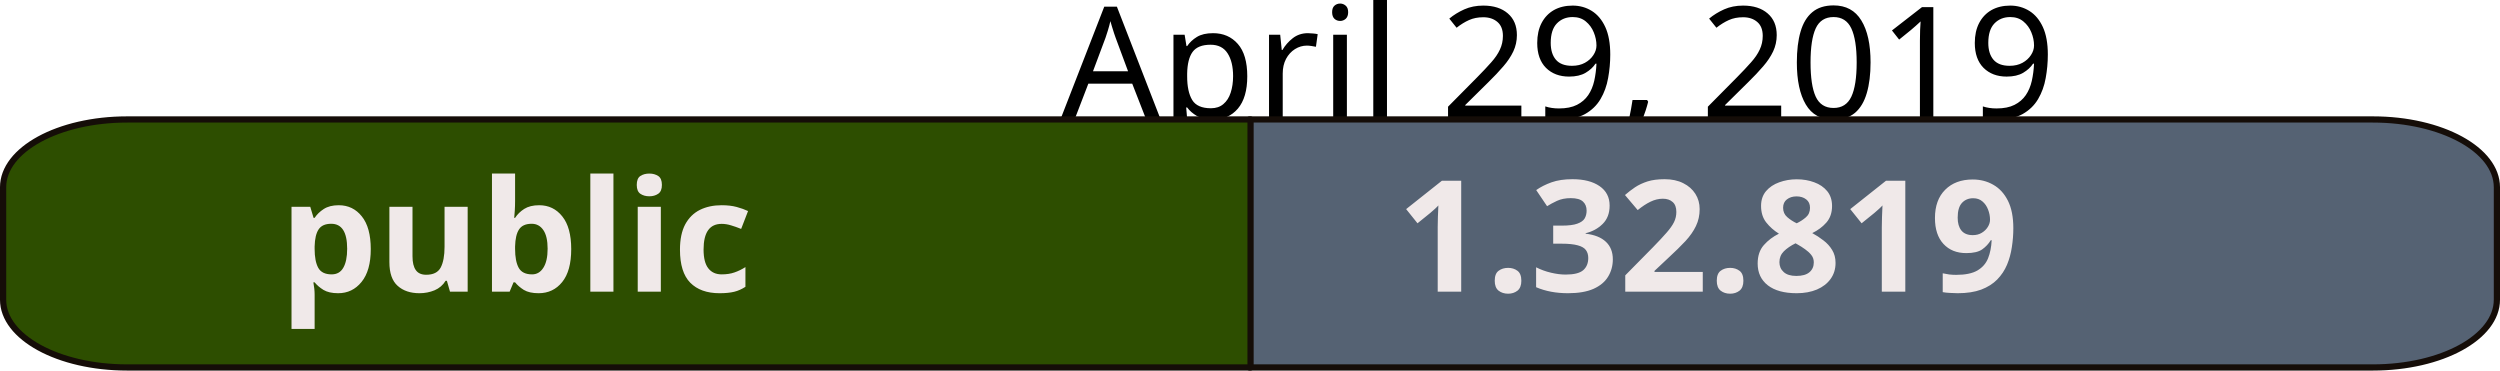
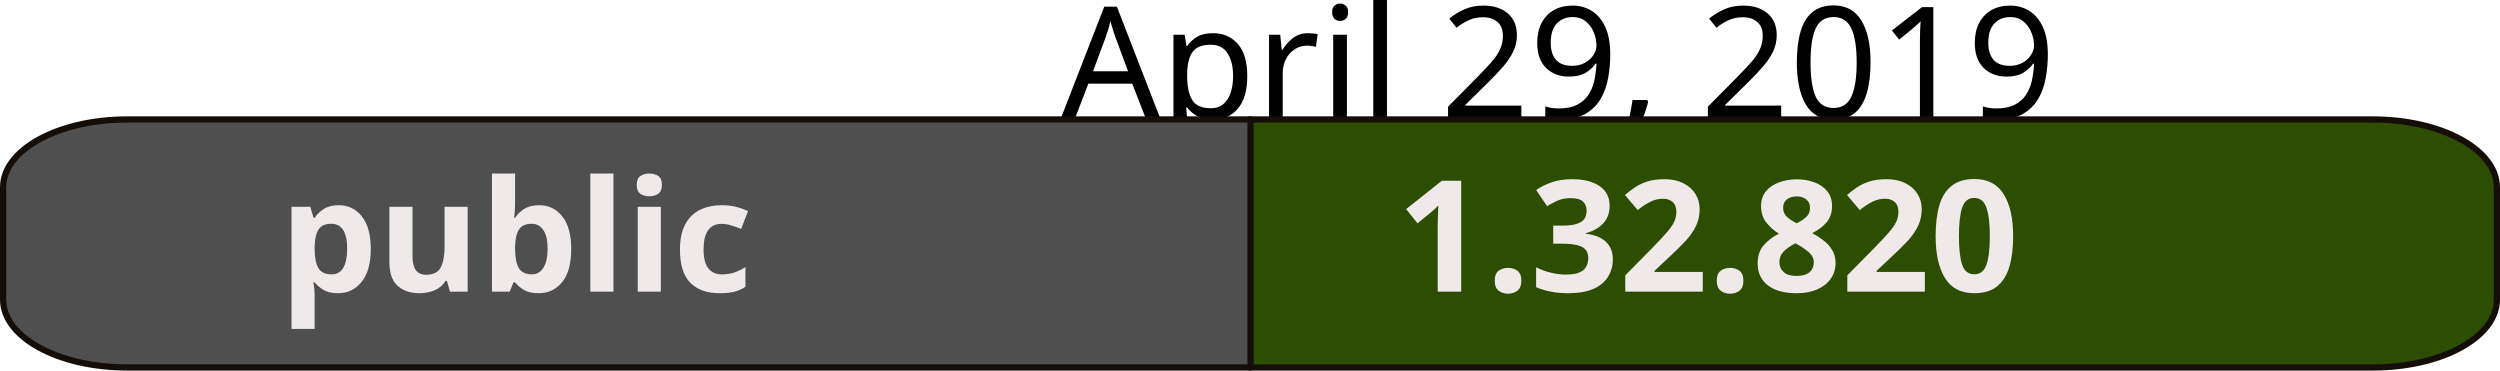
<svg xmlns="http://www.w3.org/2000/svg" width="113.512mm" height="16.826mm" viewBox="0 0 402.209 59.618" id="svg2" version="1.1">
  <defs id="defs4" />
  <g id="layer1" transform="translate(-122.2328,-45.79602)">
    <text xml:space="preserve" style="font-style:normal;font-weight:normal;font-size:40px;line-height:125%;font-family:sans-serif;letter-spacing:0px;word-spacing:0px;fill:#000000;fill-opacity:1;stroke:none;stroke-width:1px;stroke-linecap:butt;stroke-linejoin:miter;stroke-opacity:1" x="322.774" y="64.79" id="text10042">
      <tspan id="tspan10044" x="505" y="64.79" style="font-size:25px;text-anchor:end">April 29, 2019</tspan>
    </text>
-     <path style="opacity:1;fill:#556273;fill-opacity:1;fill-rule:nonzero;stroke:#150d08;stroke-width:1;stroke-linejoin:round;stroke-miterlimit:4;stroke-dasharray:none;stroke-opacity:1" d="m 323.248,65.014 0,39.9 180.727,0 c 11.062,0 19.967,-4.864 19.967,-10.906 l 0,-18.088 c 0,-6.042 -8.905,-10.906 -19.967,-10.906 l -180.727,0 z" id="rect10000" />
-     <path id="path10032" d="m 323.426,65.014 0,39.9 -180.727,0 c -11.062,0 -19.967,-4.864 -19.967,-10.906 l 0,-18.088 c 0,-6.042 8.905,-10.906 19.967,-10.906 l 180.727,0 z" style="opacity:1;fill:#2d4e00;fill-opacity:1;fill-rule:nonzero;stroke:#150d08;stroke-width:1;stroke-linejoin:round;stroke-miterlimit:4;stroke-dasharray:none;stroke-opacity:1" />
+     <path style="opacity:1;fill:#2d4e00;fill-opacity:1;fill-rule:nonzero;stroke:#150d08;stroke-width:1;stroke-linejoin:round;stroke-miterlimit:4;stroke-dasharray:none;stroke-opacity:1" d="m 323.248,65.014 0,39.9 180.727,0 c 11.062,0 19.967,-4.864 19.967,-10.906 l 0,-18.088 c 0,-6.042 -8.905,-10.906 -19.967,-10.906 l -180.727,0 z" id="rect10000" />
+     <path id="path10032" d="m 323.426,65.014 0,39.9 -180.727,0 c -11.062,0 -19.967,-4.864 -19.967,-10.906 l 0,-18.088 c 0,-6.042 8.905,-10.906 19.967,-10.906 l 180.727,0 z" style="opacity:1;fill:#4F4F4F;fill-opacity:1;fill-rule:nonzero;stroke:#150d08;stroke-width:1;stroke-linejoin:round;stroke-miterlimit:4;stroke-dasharray:none;stroke-opacity:1" />
    <text xml:space="preserve" style="font-style:normal;font-weight:normal;font-size:40px;line-height:125%;font-family:sans-serif;letter-spacing:0px;word-spacing:0px;fill:#f0e9e9;fill-opacity:1;stroke:none;stroke-width:1px;stroke-linecap:butt;stroke-linejoin:miter;stroke-opacity:1" x="167.18" y="92.717" id="text10034">
      <tspan id="tspan10036" x="167.18" y="92.717" style="font-style:normal;font-variant:normal;font-weight:bold;font-stretch:normal;font-size:25px;font-family:sans-serif;-inkscape-font-specification:'sans-serif Bold'">public</tspan>
    </text>
    <text id="text10038" y="92.717" x="346.987" style="font-style:normal;font-weight:normal;font-size:40px;line-height:125%;font-family:sans-serif;letter-spacing:0px;word-spacing:0px;fill:#f0e9e9;fill-opacity:1;stroke:none;stroke-width:1px;stroke-linecap:butt;stroke-linejoin:miter;stroke-opacity:1" xml:space="preserve">
-       <tspan style="font-style:normal;font-variant:normal;font-weight:bold;font-stretch:normal;font-size:25px;font-family:sans-serif;-inkscape-font-specification:'sans-serif Bold'" y="92.717" x="346.987" id="tspan10040">1.32.819</tspan>
+       <tspan style="font-style:normal;font-variant:normal;font-weight:bold;font-stretch:normal;font-size:25px;font-family:sans-serif;-inkscape-font-specification:'sans-serif Bold'" y="92.717" x="346.987" id="tspan10040">1.32.820</tspan>
    </text>
  </g>
</svg>
